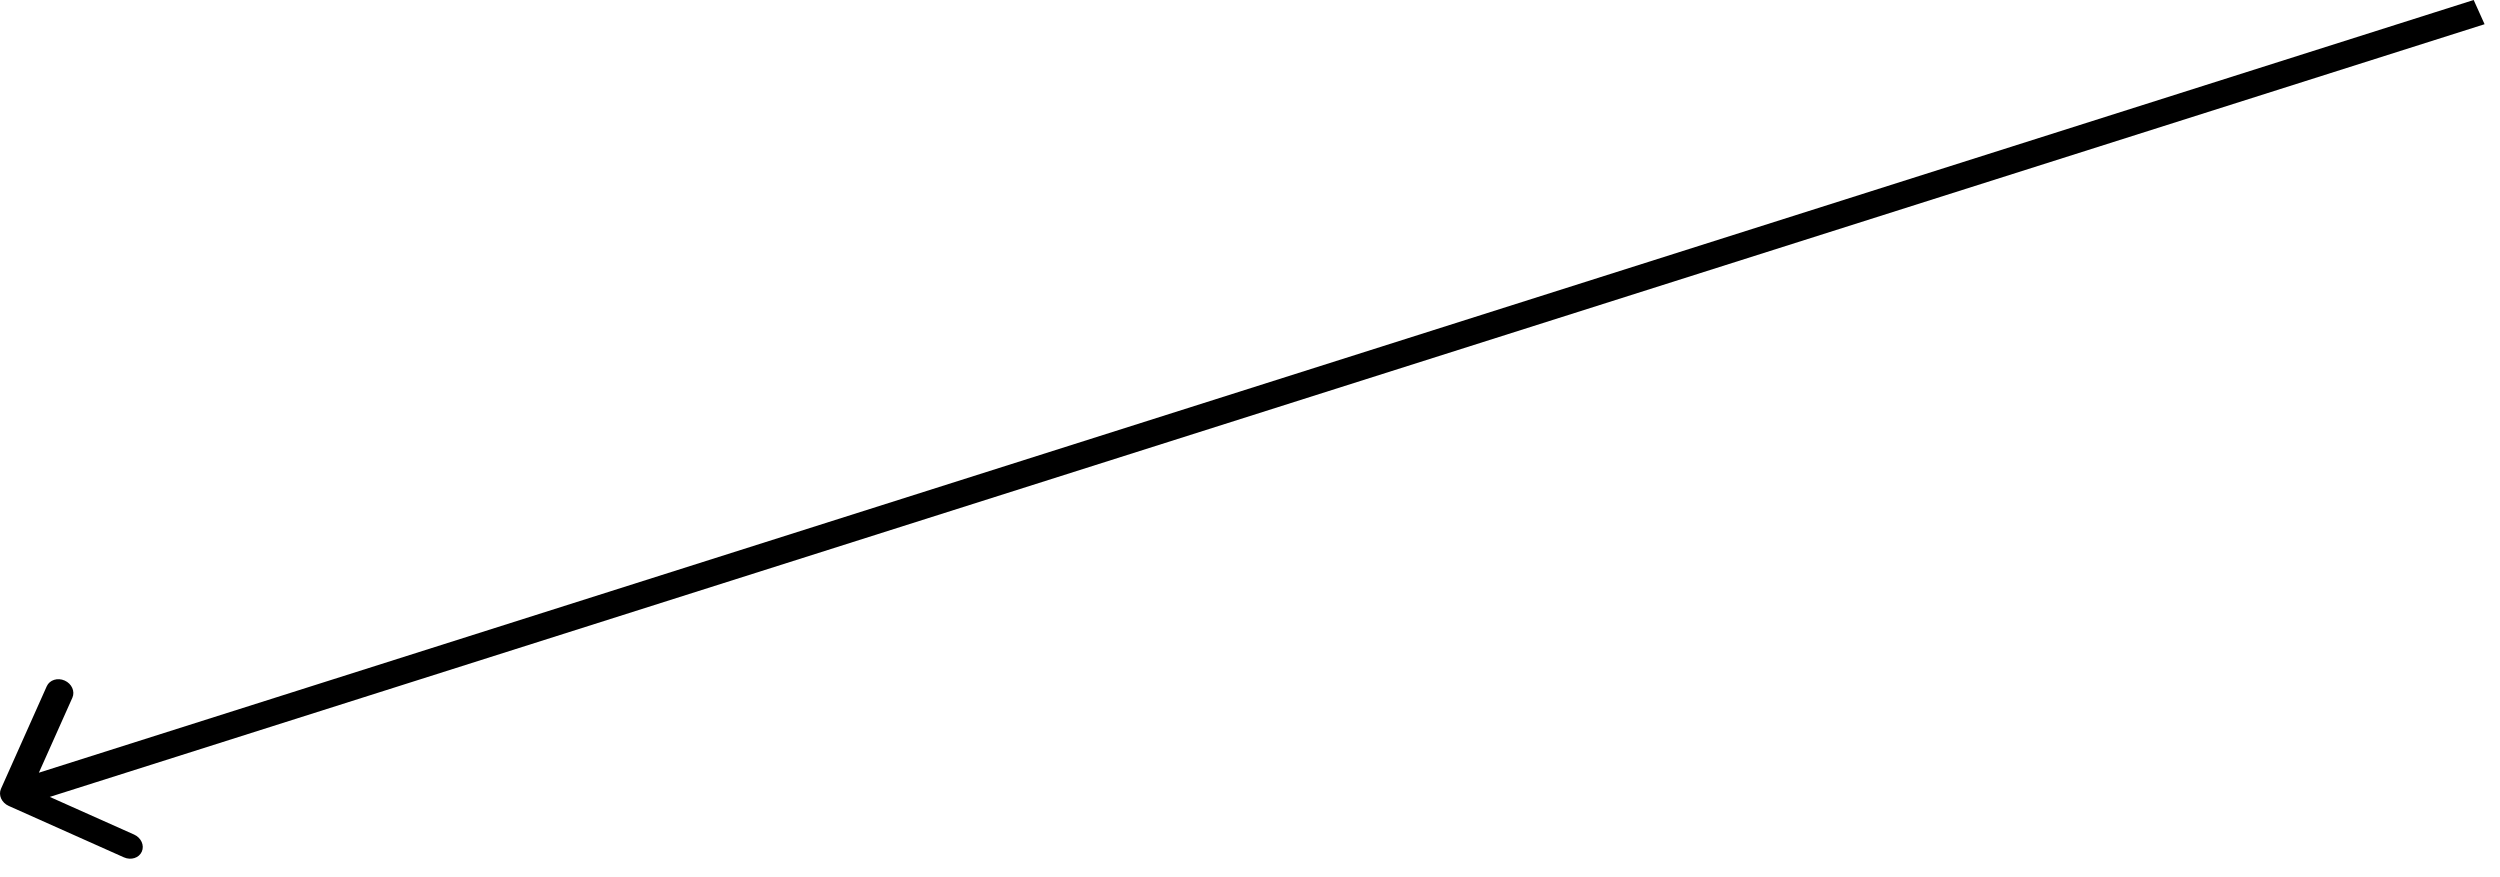
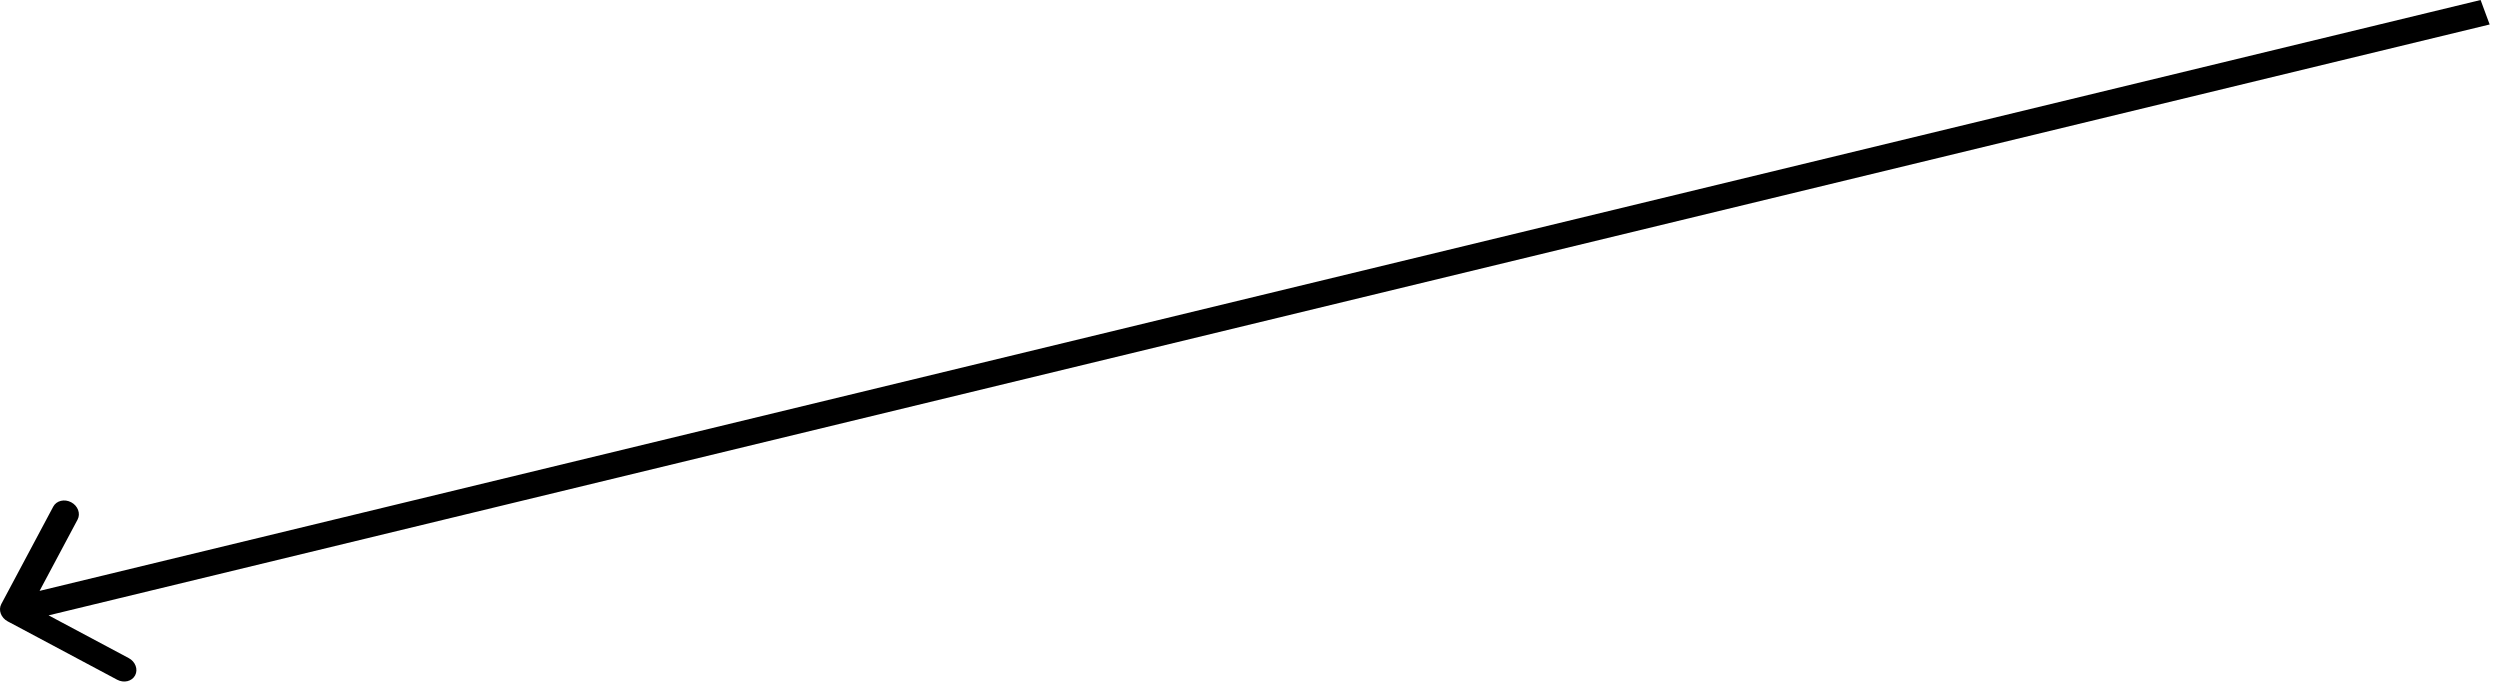
- <svg xmlns="http://www.w3.org/2000/svg" width="117" height="41" viewBox="0 0 117 41" fill="none">
-   <path d="M0.046 36.915C-0.086 37.21 0.076 37.568 0.407 37.716L5.799 40.124C6.13 40.272 6.505 40.153 6.636 39.858C6.768 39.564 6.606 39.205 6.275 39.057L1.482 36.917L3.388 32.651C3.519 32.356 3.358 31.997 3.027 31.85C2.696 31.702 2.321 31.821 2.189 32.115L0.046 36.915ZM116.023 0.566L115.768 1.15762e-05L0.39 36.616L0.645 37.183L0.9 37.749L116.278 1.133L116.023 0.566Z" fill="black" />
+ <svg xmlns="http://www.w3.org/2000/svg" width="119" height="33" viewBox="0 0 119 33" fill="none">
+   <path d="M0.062 28.753C-0.09 29.037 0.046 29.406 0.366 29.577L5.577 32.355C5.897 32.526 6.279 32.433 6.431 32.149C6.583 31.864 6.447 31.495 6.127 31.325L1.495 28.855L3.693 24.732C3.845 24.447 3.709 24.078 3.389 23.908C3.069 23.737 2.687 23.83 2.535 24.114L0.062 28.753ZM118.292 0.583L118.077 6.24129e-06L0.426 28.479L0.641 29.061L0.856 29.644L118.508 1.165L118.292 0.583Z" fill="black" />
</svg>
